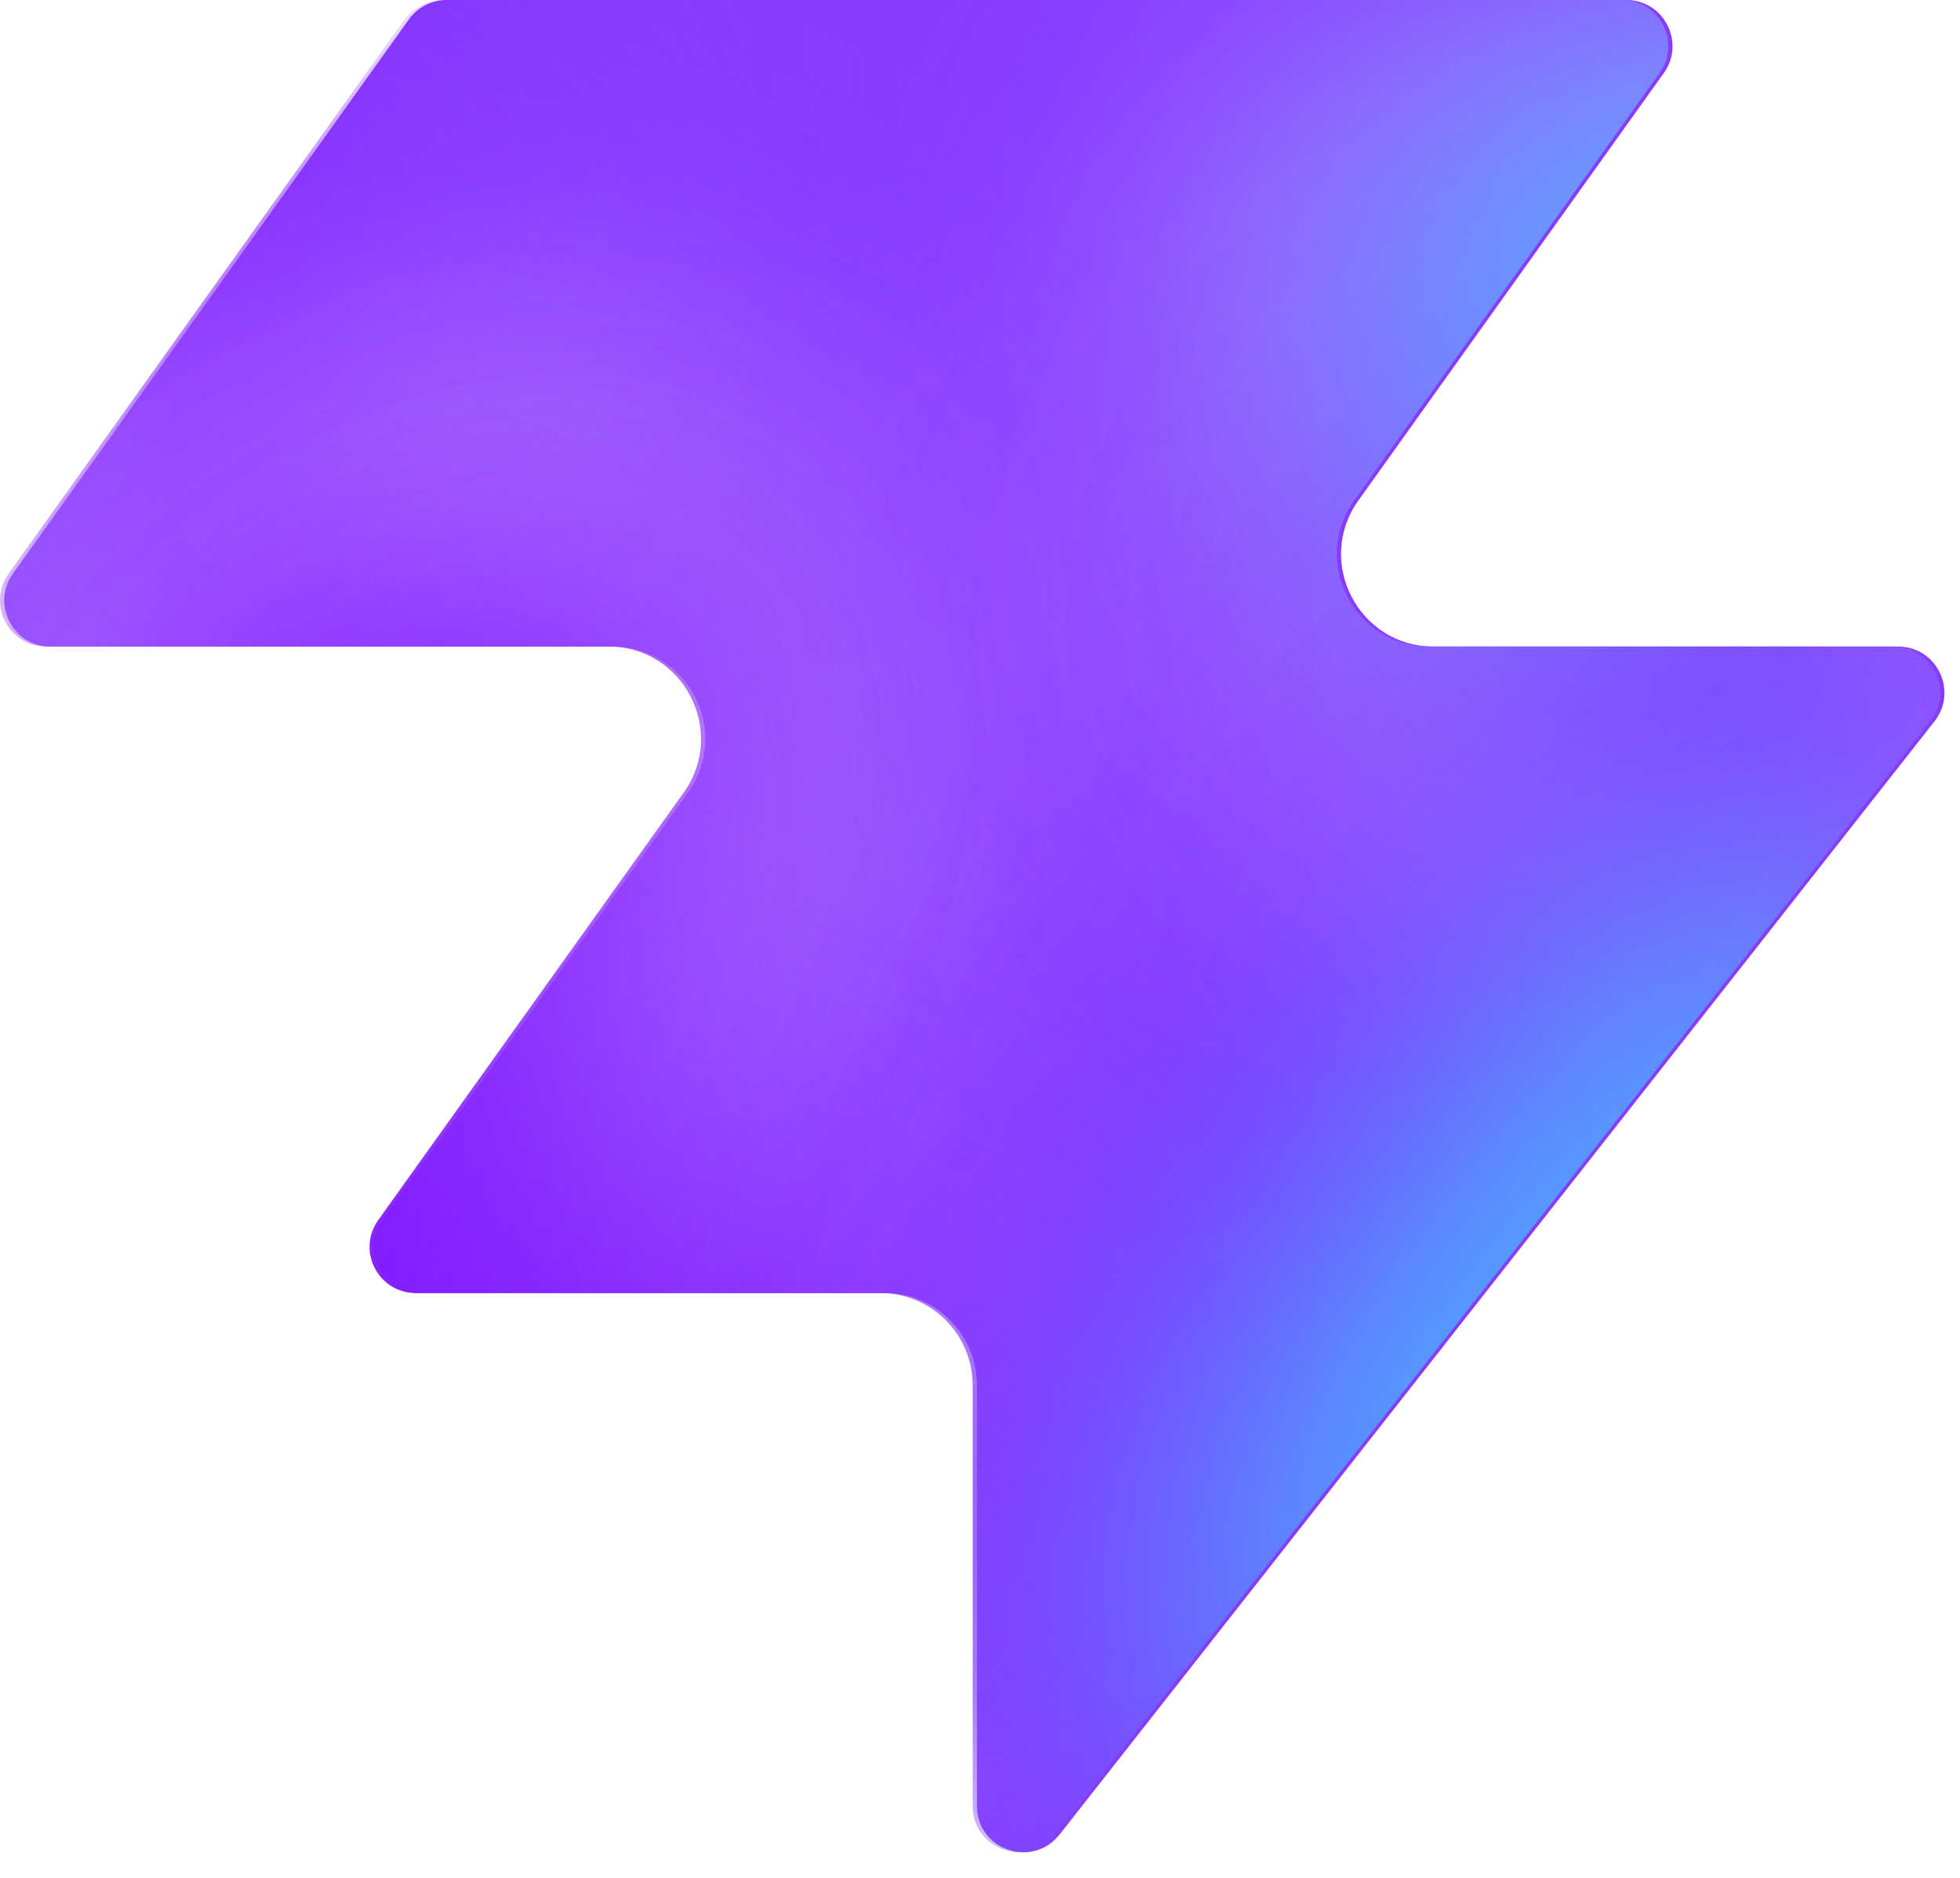
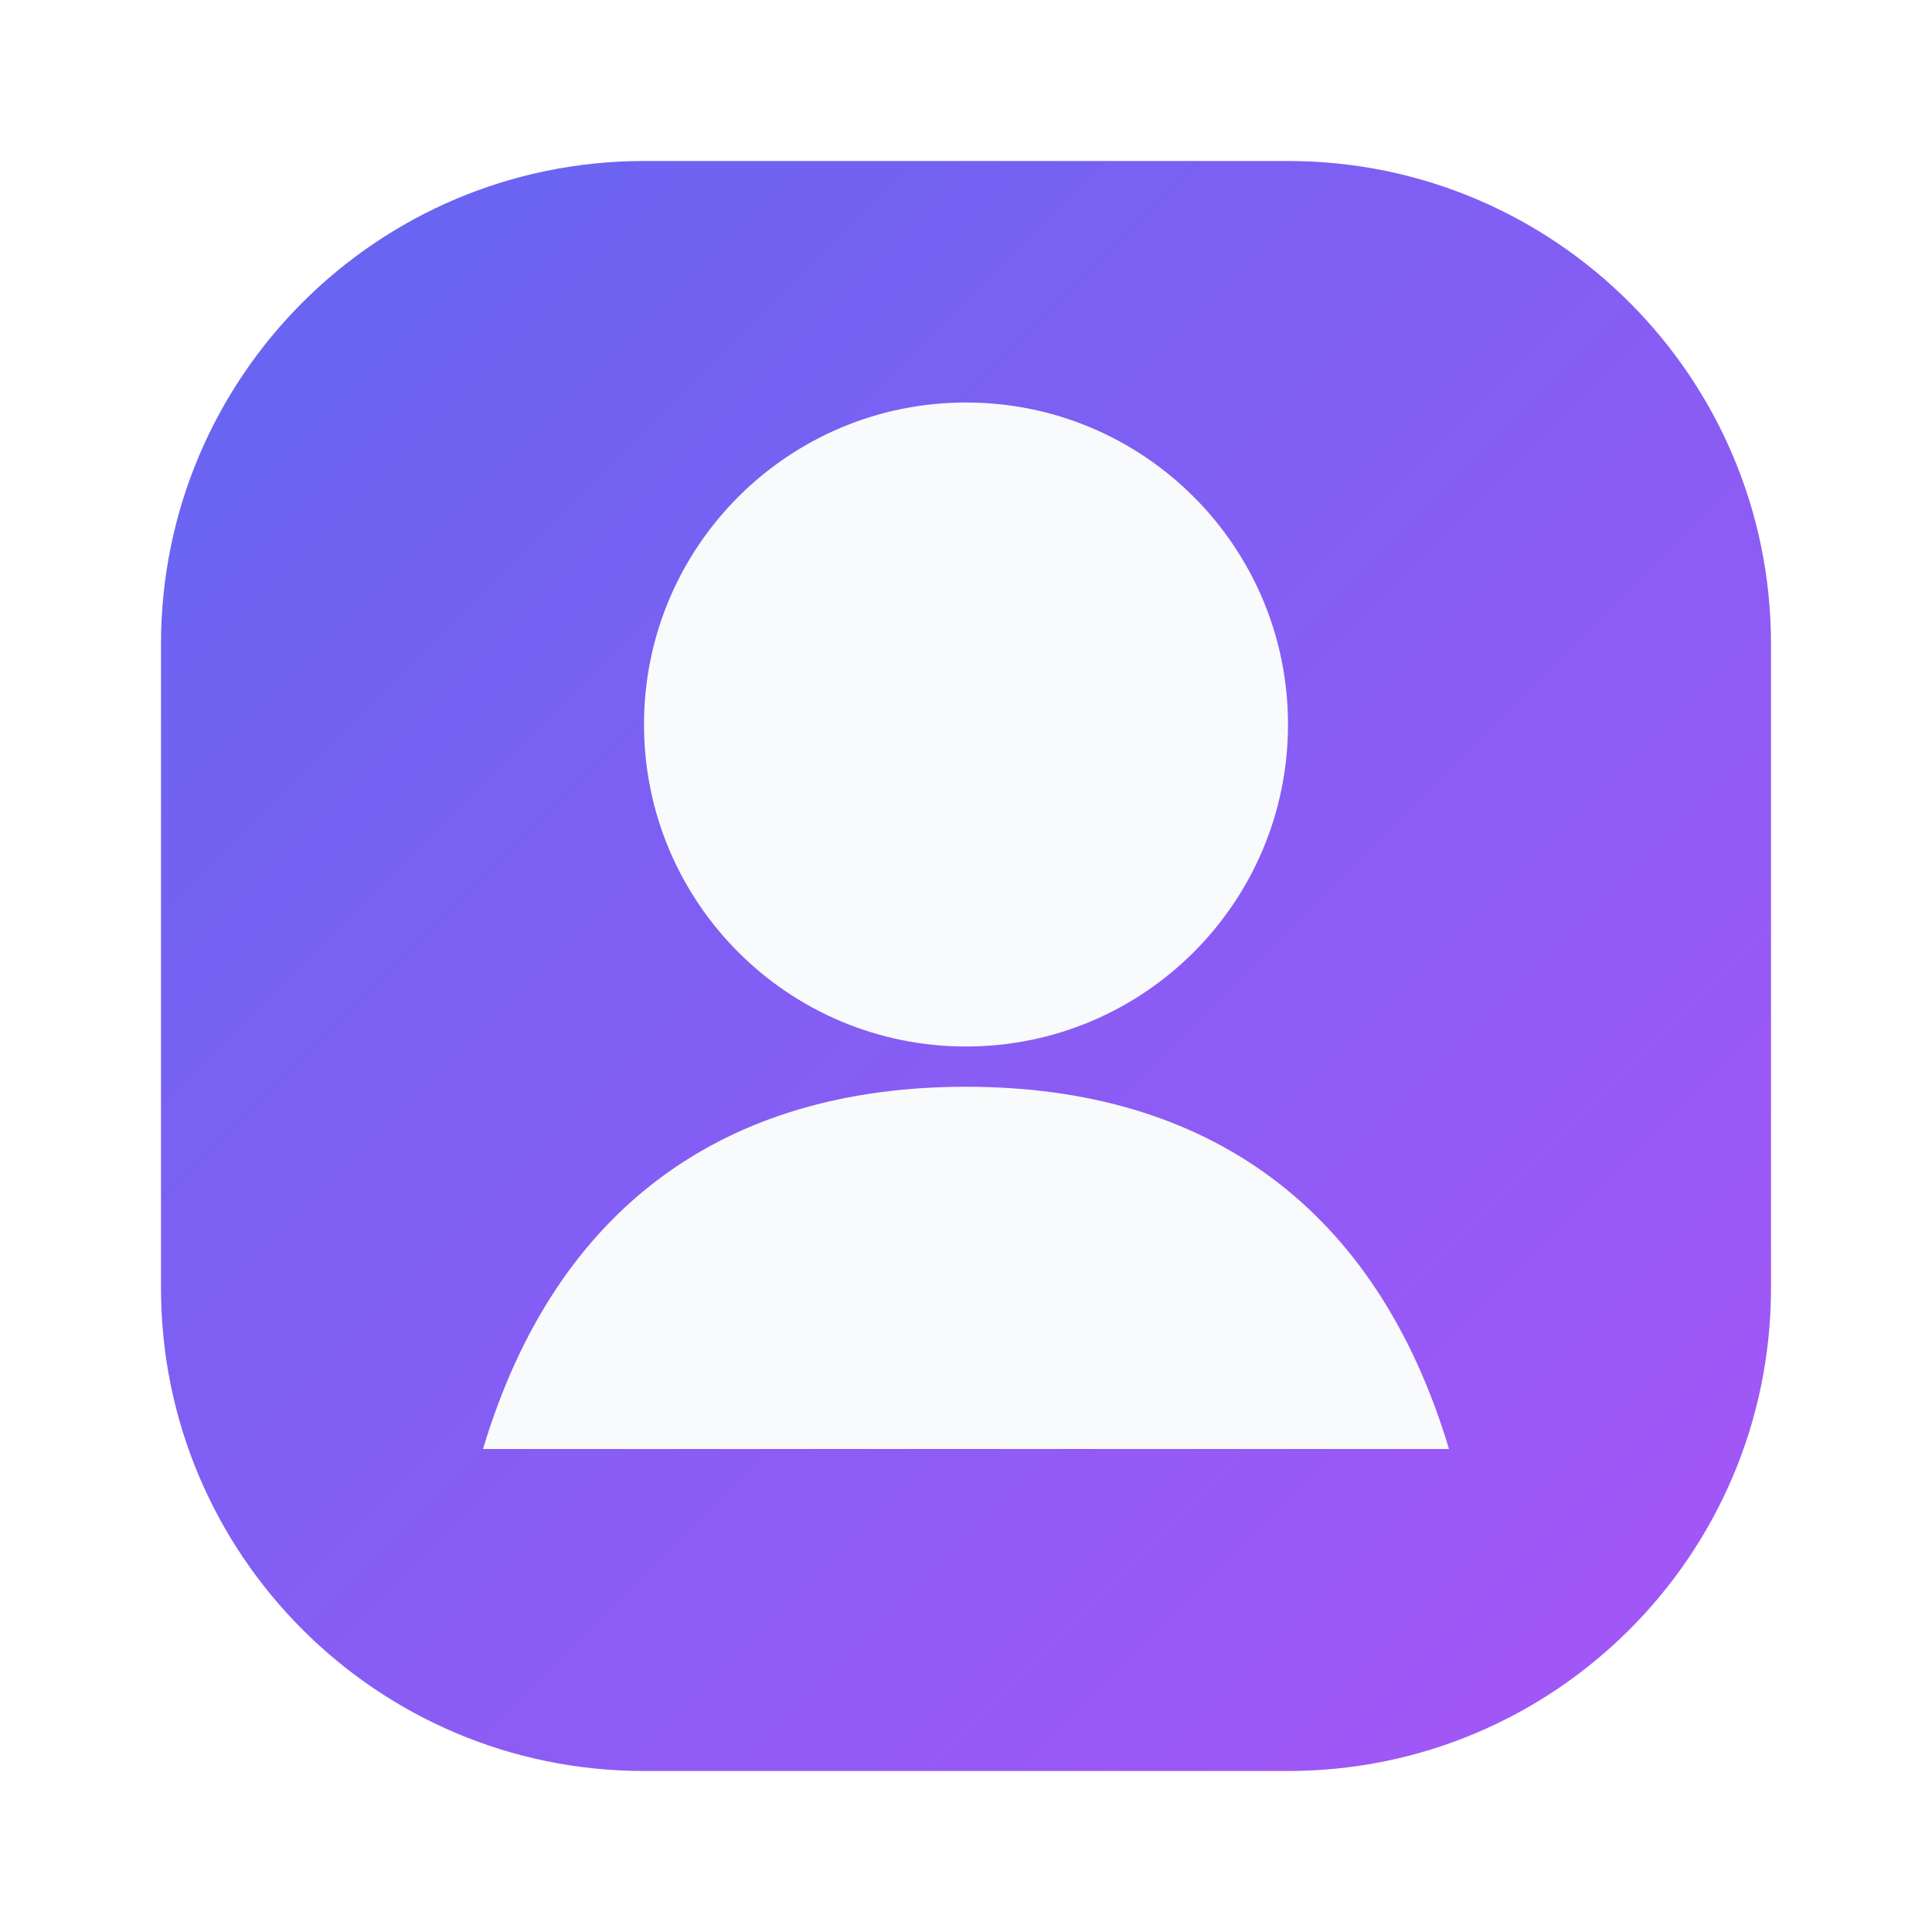
- <svg xmlns="http://www.w3.org/2000/svg" width="48" height="46" fill="none" viewBox="0 0 48 46">
-   <path fill="#863bff" d="M25.946 44.938c-.664.845-2.021.375-2.021-.698V33.937a2.26 2.26 0 0 0-2.262-2.262H10.287c-.92 0-1.456-1.04-.92-1.788l7.48-10.471c1.07-1.497 0-3.578-1.842-3.578H1.237c-.92 0-1.456-1.04-.92-1.788L10.013.474c.214-.297.556-.474.92-.474h28.894c.92 0 1.456 1.04.92 1.788l-7.48 10.471c-1.07 1.498 0 3.579 1.842 3.579h11.377c.943 0 1.473 1.088.89 1.83L25.947 44.94z" style="fill:#863bff;fill:color(display-p3 .525 .23 1);fill-opacity:1" />
-   <mask id="a" width="48" height="46" x="0" y="0" maskUnits="userSpaceOnUse" style="mask-type:alpha">
-     <path fill="#000" d="M25.842 44.938c-.664.844-2.021.375-2.021-.698V33.937a2.26 2.26 0 0 0-2.262-2.262H10.183c-.92 0-1.456-1.04-.92-1.788l7.48-10.471c1.07-1.498 0-3.579-1.842-3.579H1.133c-.92 0-1.456-1.04-.92-1.787L9.91.473c.214-.297.556-.474.92-.474h28.894c.92 0 1.456 1.04.92 1.788l-7.48 10.471c-1.07 1.498 0 3.578 1.842 3.578h11.377c.943 0 1.473 1.088.89 1.832L25.843 44.94z" style="fill:#000;fill-opacity:1" />
-   </mask>
-   <g mask="url(#a)">
-     <g filter="url(#b)">
-       <ellipse cx="5.508" cy="14.704" fill="#ede6ff" rx="5.508" ry="14.704" style="fill:#ede6ff;fill:color(display-p3 .927 .903 1);fill-opacity:1" transform="matrix(.00324 1 1 -.00324 -4.47 31.516)" />
-     </g>
-     <g filter="url(#c)">
-       <ellipse cx="10.399" cy="29.851" fill="#ede6ff" rx="10.399" ry="29.851" style="fill:#ede6ff;fill:color(display-p3 .927 .903 1);fill-opacity:1" transform="matrix(.00324 1 1 -.00324 -39.328 7.883)" />
-     </g>
-     <g filter="url(#d)">
-       <ellipse cx="5.508" cy="30.487" fill="#7e14ff" rx="5.508" ry="30.487" style="fill:#7e14ff;fill:color(display-p3 .492 .077 1);fill-opacity:1" transform="rotate(89.814 -25.913 -14.639)scale(1 -1)" />
-     </g>
-     <g filter="url(#e)">
-       <ellipse cx="5.508" cy="30.599" fill="#7e14ff" rx="5.508" ry="30.599" style="fill:#7e14ff;fill:color(display-p3 .492 .077 1);fill-opacity:1" transform="rotate(89.814 -32.644 -3.334)scale(1 -1)" />
-     </g>
-     <g filter="url(#f)">
-       <ellipse cx="5.508" cy="30.599" fill="#7e14ff" rx="5.508" ry="30.599" style="fill:#7e14ff;fill:color(display-p3 .492 .077 1);fill-opacity:1" transform="matrix(.00324 1 1 -.00324 -34.34 30.47)" />
-     </g>
-     <g filter="url(#g)">
-       <ellipse cx="14.072" cy="22.078" fill="#ede6ff" rx="14.072" ry="22.078" style="fill:#ede6ff;fill:color(display-p3 .927 .903 1);fill-opacity:1" transform="rotate(93.35 24.506 48.493)scale(-1 1)" />
-     </g>
-     <g filter="url(#h)">
-       <ellipse cx="3.47" cy="21.501" fill="#7e14ff" rx="3.47" ry="21.501" style="fill:#7e14ff;fill:color(display-p3 .492 .077 1);fill-opacity:1" transform="rotate(89.009 28.708 47.59)scale(-1 1)" />
-     </g>
-     <g filter="url(#i)">
-       <ellipse cx="3.47" cy="21.501" fill="#7e14ff" rx="3.47" ry="21.501" style="fill:#7e14ff;fill:color(display-p3 .492 .077 1);fill-opacity:1" transform="rotate(89.009 28.708 47.59)scale(-1 1)" />
-     </g>
-     <g filter="url(#j)">
-       <ellipse cx=".387" cy="8.972" fill="#7e14ff" rx="4.407" ry="29.108" style="fill:#7e14ff;fill:color(display-p3 .492 .077 1);fill-opacity:1" transform="rotate(39.51 .387 8.972)" />
-     </g>
-     <g filter="url(#k)">
-       <ellipse cx="47.523" cy="-6.092" fill="#7e14ff" rx="4.407" ry="29.108" style="fill:#7e14ff;fill:color(display-p3 .492 .077 1);fill-opacity:1" transform="rotate(37.892 47.523 -6.092)" />
-     </g>
-     <g filter="url(#l)">
-       <ellipse cx="41.412" cy="6.333" fill="#47bfff" rx="5.971" ry="9.665" style="fill:#47bfff;fill:color(display-p3 .28 .748 1);fill-opacity:1" transform="rotate(37.892 41.412 6.333)" />
-     </g>
-     <g filter="url(#m)">
-       <ellipse cx="-1.879" cy="38.332" fill="#7e14ff" rx="4.407" ry="29.108" style="fill:#7e14ff;fill:color(display-p3 .492 .077 1);fill-opacity:1" transform="rotate(37.892 -1.88 38.332)" />
-     </g>
-     <g filter="url(#n)">
-       <ellipse cx="-1.879" cy="38.332" fill="#7e14ff" rx="4.407" ry="29.108" style="fill:#7e14ff;fill:color(display-p3 .492 .077 1);fill-opacity:1" transform="rotate(37.892 -1.88 38.332)" />
-     </g>
-     <g filter="url(#o)">
-       <ellipse cx="35.651" cy="29.907" fill="#7e14ff" rx="4.407" ry="29.108" style="fill:#7e14ff;fill:color(display-p3 .492 .077 1);fill-opacity:1" transform="rotate(37.892 35.651 29.907)" />
-     </g>
-     <g filter="url(#p)">
-       <ellipse cx="38.418" cy="32.4" fill="#47bfff" rx="5.971" ry="15.297" style="fill:#47bfff;fill:color(display-p3 .28 .748 1);fill-opacity:1" transform="rotate(37.892 38.418 32.4)" />
-     </g>
-   </g>
+ <svg xmlns="http://www.w3.org/2000/svg" width="48" height="48" viewBox="0 0 48 48">
  <defs>
-     <filter id="b" width="60.045" height="41.654" x="-19.77" y="16.149" color-interpolation-filters="sRGB" filterUnits="userSpaceOnUse">
-       <feFlood flood-opacity="0" result="BackgroundImageFix" />
-       <feBlend in="SourceGraphic" in2="BackgroundImageFix" result="shape" />
-       <feGaussianBlur result="effect1_foregroundBlur_2002_17158" stdDeviation="7.659" />
-     </filter>
-     <filter id="c" width="90.34" height="51.437" x="-54.613" y="-7.533" color-interpolation-filters="sRGB" filterUnits="userSpaceOnUse">
-       <feFlood flood-opacity="0" result="BackgroundImageFix" />
-       <feBlend in="SourceGraphic" in2="BackgroundImageFix" result="shape" />
-       <feGaussianBlur result="effect1_foregroundBlur_2002_17158" stdDeviation="7.659" />
-     </filter>
-     <filter id="d" width="79.355" height="29.4" x="-49.64" y="2.03" color-interpolation-filters="sRGB" filterUnits="userSpaceOnUse">
-       <feFlood flood-opacity="0" result="BackgroundImageFix" />
-       <feBlend in="SourceGraphic" in2="BackgroundImageFix" result="shape" />
-       <feGaussianBlur result="effect1_foregroundBlur_2002_17158" stdDeviation="4.596" />
-     </filter>
-     <filter id="e" width="79.579" height="29.4" x="-45.045" y="20.029" color-interpolation-filters="sRGB" filterUnits="userSpaceOnUse">
-       <feFlood flood-opacity="0" result="BackgroundImageFix" />
-       <feBlend in="SourceGraphic" in2="BackgroundImageFix" result="shape" />
-       <feGaussianBlur result="effect1_foregroundBlur_2002_17158" stdDeviation="4.596" />
-     </filter>
-     <filter id="f" width="79.579" height="29.4" x="-43.513" y="21.178" color-interpolation-filters="sRGB" filterUnits="userSpaceOnUse">
-       <feFlood flood-opacity="0" result="BackgroundImageFix" />
-       <feBlend in="SourceGraphic" in2="BackgroundImageFix" result="shape" />
-       <feGaussianBlur result="effect1_foregroundBlur_2002_17158" stdDeviation="4.596" />
-     </filter>
-     <filter id="g" width="74.749" height="58.852" x="15.756" y="-17.901" color-interpolation-filters="sRGB" filterUnits="userSpaceOnUse">
-       <feFlood flood-opacity="0" result="BackgroundImageFix" />
-       <feBlend in="SourceGraphic" in2="BackgroundImageFix" result="shape" />
-       <feGaussianBlur result="effect1_foregroundBlur_2002_17158" stdDeviation="7.659" />
-     </filter>
-     <filter id="h" width="61.377" height="25.362" x="23.548" y="2.284" color-interpolation-filters="sRGB" filterUnits="userSpaceOnUse">
-       <feFlood flood-opacity="0" result="BackgroundImageFix" />
-       <feBlend in="SourceGraphic" in2="BackgroundImageFix" result="shape" />
-       <feGaussianBlur result="effect1_foregroundBlur_2002_17158" stdDeviation="4.596" />
-     </filter>
-     <filter id="i" width="61.377" height="25.362" x="23.548" y="2.284" color-interpolation-filters="sRGB" filterUnits="userSpaceOnUse">
-       <feFlood flood-opacity="0" result="BackgroundImageFix" />
-       <feBlend in="SourceGraphic" in2="BackgroundImageFix" result="shape" />
-       <feGaussianBlur result="effect1_foregroundBlur_2002_17158" stdDeviation="4.596" />
-     </filter>
-     <filter id="j" width="56.045" height="63.649" x="-27.636" y="-22.853" color-interpolation-filters="sRGB" filterUnits="userSpaceOnUse">
-       <feFlood flood-opacity="0" result="BackgroundImageFix" />
-       <feBlend in="SourceGraphic" in2="BackgroundImageFix" result="shape" />
-       <feGaussianBlur result="effect1_foregroundBlur_2002_17158" stdDeviation="4.596" />
-     </filter>
-     <filter id="k" width="54.814" height="64.646" x="20.116" y="-38.415" color-interpolation-filters="sRGB" filterUnits="userSpaceOnUse">
-       <feFlood flood-opacity="0" result="BackgroundImageFix" />
-       <feBlend in="SourceGraphic" in2="BackgroundImageFix" result="shape" />
-       <feGaussianBlur result="effect1_foregroundBlur_2002_17158" stdDeviation="4.596" />
-     </filter>
-     <filter id="l" width="33.541" height="35.313" x="24.641" y="-11.323" color-interpolation-filters="sRGB" filterUnits="userSpaceOnUse">
-       <feFlood flood-opacity="0" result="BackgroundImageFix" />
-       <feBlend in="SourceGraphic" in2="BackgroundImageFix" result="shape" />
-       <feGaussianBlur result="effect1_foregroundBlur_2002_17158" stdDeviation="4.596" />
-     </filter>
-     <filter id="m" width="54.814" height="64.646" x="-29.286" y="6.009" color-interpolation-filters="sRGB" filterUnits="userSpaceOnUse">
-       <feFlood flood-opacity="0" result="BackgroundImageFix" />
-       <feBlend in="SourceGraphic" in2="BackgroundImageFix" result="shape" />
-       <feGaussianBlur result="effect1_foregroundBlur_2002_17158" stdDeviation="4.596" />
-     </filter>
-     <filter id="n" width="54.814" height="64.646" x="-29.286" y="6.009" color-interpolation-filters="sRGB" filterUnits="userSpaceOnUse">
-       <feFlood flood-opacity="0" result="BackgroundImageFix" />
-       <feBlend in="SourceGraphic" in2="BackgroundImageFix" result="shape" />
-       <feGaussianBlur result="effect1_foregroundBlur_2002_17158" stdDeviation="4.596" />
-     </filter>
-     <filter id="o" width="54.814" height="64.646" x="8.244" y="-2.416" color-interpolation-filters="sRGB" filterUnits="userSpaceOnUse">
-       <feFlood flood-opacity="0" result="BackgroundImageFix" />
-       <feBlend in="SourceGraphic" in2="BackgroundImageFix" result="shape" />
-       <feGaussianBlur result="effect1_foregroundBlur_2002_17158" stdDeviation="4.596" />
-     </filter>
-     <filter id="p" width="39.409" height="43.623" x="18.713" y="10.588" color-interpolation-filters="sRGB" filterUnits="userSpaceOnUse">
-       <feFlood flood-opacity="0" result="BackgroundImageFix" />
-       <feBlend in="SourceGraphic" in2="BackgroundImageFix" result="shape" />
-       <feGaussianBlur result="effect1_foregroundBlur_2002_17158" stdDeviation="4.596" />
-     </filter>
+     <linearGradient id="bg" x1="0" y1="0" x2="1" y2="1">
+       <stop offset="0" stop-color="#6366f1" />
+       <stop offset="1" stop-color="#a855f7" />
+     </linearGradient>
  </defs>
+   <rect x="4" y="4" width="40" height="40" rx="12" fill="url(#bg)" />
+   <circle cx="24" cy="18" r="8" fill="#f9fafb" />
+   <path d="M12 36c1.8-6 6-9 12-9s10.2 3 12 9" fill="#f9fafb" />
</svg>
